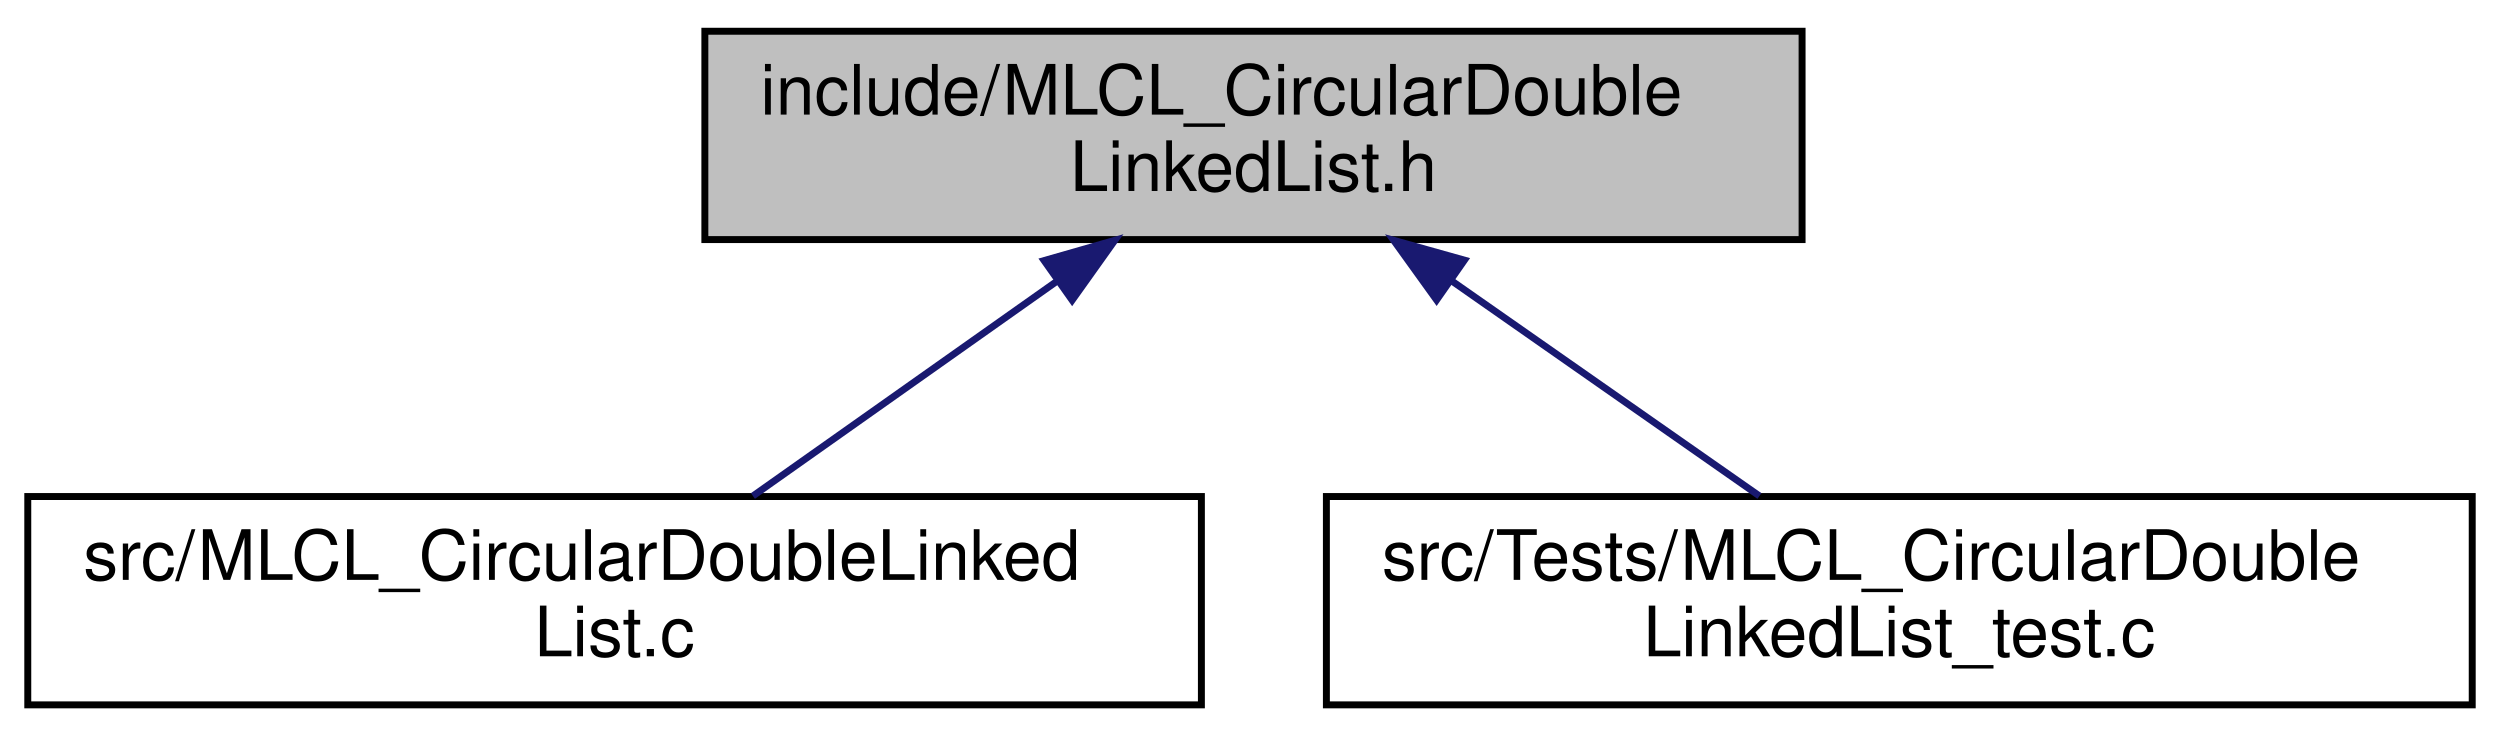
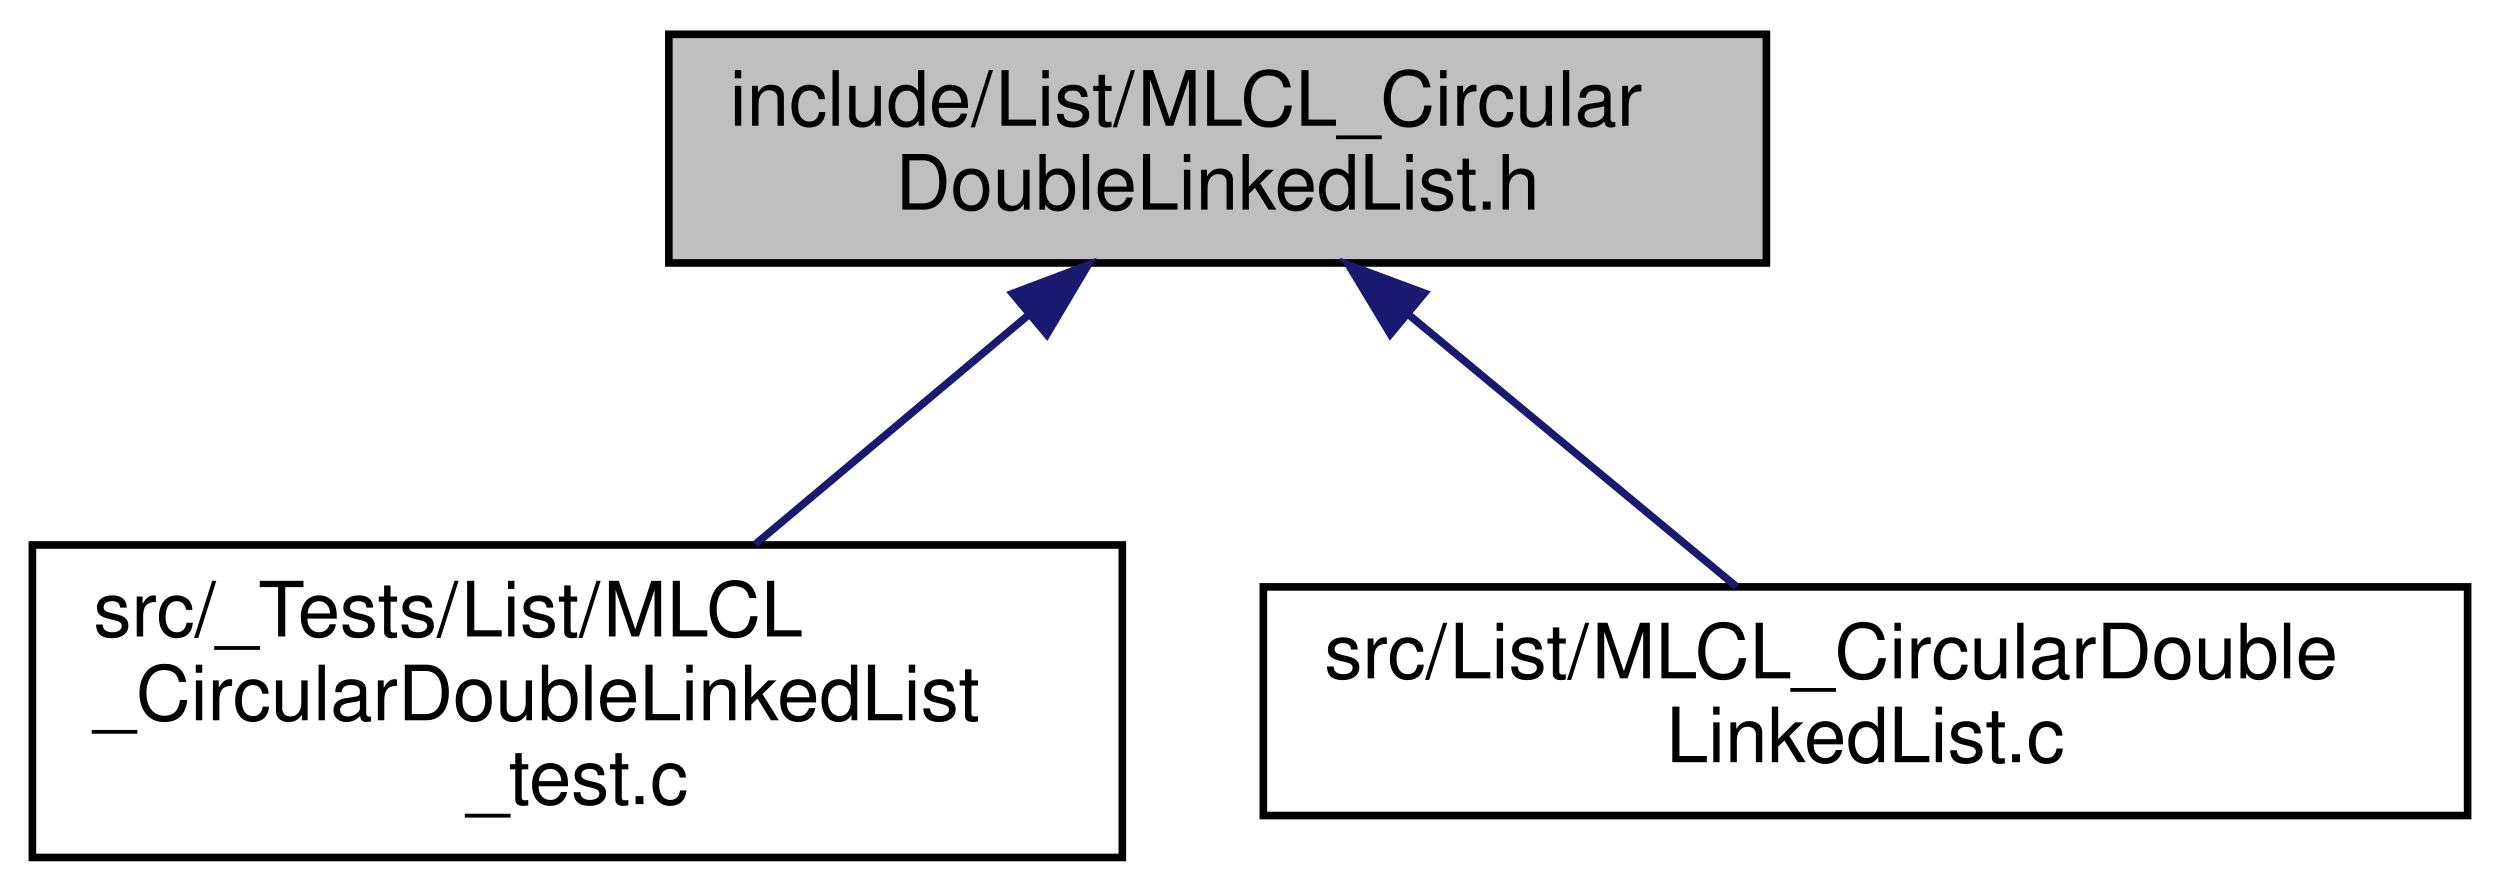
- <svg xmlns="http://www.w3.org/2000/svg" xmlns:xlink="http://www.w3.org/1999/xlink" width="360pt" height="106pt" viewBox="0.00 0.00 360.00 106.00">
-   <g id="graph0" class="graph" transform="scale(1 1) rotate(0) translate(4 102)">
+ <svg xmlns="http://www.w3.org/2000/svg" xmlns:xlink="http://www.w3.org/1999/xlink" width="328pt" height="117pt" viewBox="0.00 0.00 327.50 117.00">
+   <g id="graph0" class="graph" transform="scale(1 1) rotate(0) translate(4 113)">
    <g id="node1" class="node">
      <g id="a_node1">
        <a xlink:title=" ">
-           <polygon fill="#bfbfbf" stroke="black" points="97.5,-67.5 97.5,-97.5 255.5,-97.5 255.5,-67.5 97.5,-67.5" />
-           <text text-anchor="start" x="105.5" y="-85.5" font-family="Helvetica,sans-Serif" font-size="10.00">include/MLCL_CircularDouble</text>
-           <text text-anchor="middle" x="176.5" y="-74.5" font-family="Helvetica,sans-Serif" font-size="10.00">LinkedList.h</text>
+           <polygon fill="#bfbfbf" stroke="black" points="83.5,-78.5 83.5,-108.5 227.5,-108.5 227.5,-78.5 83.5,-78.5" />
+           <text text-anchor="start" x="91.5" y="-96.5" font-family="Helvetica,sans-Serif" font-size="10.00">include/List/MLCL_Circular</text>
+           <text text-anchor="middle" x="155.5" y="-85.5" font-family="Helvetica,sans-Serif" font-size="10.00">DoubleLinkedList.h</text>
        </a>
      </g>
    </g>
    <g id="node2" class="node">
      <g id="a_node2">
-         <a xlink:href="_m_l_c_l___circular_double_linked_list_8c.html" target="_top" xlink:title=" ">
-           <polygon fill="none" stroke="black" points="0,-0.5 0,-30.5 169,-30.5 169,-0.5 0,-0.5" />
-           <text text-anchor="start" x="8" y="-18.5" font-family="Helvetica,sans-Serif" font-size="10.00">src/MLCL_CircularDoubleLinked</text>
-           <text text-anchor="middle" x="84.5" y="-7.5" font-family="Helvetica,sans-Serif" font-size="10.00">List.c</text>
+         <a xlink:href="_m_l_c_l___circular_double_linked_list__test_8c.html" target="_top" xlink:title=" ">
+           <polygon fill="none" stroke="black" points="0,-0.5 0,-41.5 143,-41.5 143,-0.5 0,-0.5" />
+           <text text-anchor="start" x="8" y="-29.5" font-family="Helvetica,sans-Serif" font-size="10.00">src/_Tests/List/MLCL</text>
+           <text text-anchor="start" x="8" y="-18.5" font-family="Helvetica,sans-Serif" font-size="10.00">_CircularDoubleLinkedList</text>
+           <text text-anchor="middle" x="71.5" y="-7.5" font-family="Helvetica,sans-Serif" font-size="10.00">_test.c</text>
        </a>
      </g>
    </g>
    <g id="edge1" class="edge">
-       <path fill="none" stroke="midnightblue" d="M148.12,-61.45C133.97,-51.45 117.19,-39.6 104.42,-30.58" />
-       <polygon fill="midnightblue" stroke="midnightblue" points="146.35,-64.48 156.54,-67.4 150.39,-58.77 146.35,-64.48" />
+       <path fill="none" stroke="midnightblue" d="M130.67,-71.66C119.33,-62.15 105.99,-50.94 94.84,-41.59" />
+       <polygon fill="midnightblue" stroke="midnightblue" points="128.59,-74.49 138.5,-78.23 133.09,-69.12 128.59,-74.49" />
    </g>
    <g id="node3" class="node">
      <g id="a_node3">
-         <a xlink:href="_m_l_c_l___circular_double_linked_list__test_8c.html" target="_top" xlink:title=" ">
-           <polygon fill="none" stroke="black" points="187,-0.5 187,-30.5 352,-30.5 352,-0.5 187,-0.5" />
-           <text text-anchor="start" x="195" y="-18.5" font-family="Helvetica,sans-Serif" font-size="10.00">src/Tests/MLCL_CircularDouble</text>
-           <text text-anchor="middle" x="269.5" y="-7.5" font-family="Helvetica,sans-Serif" font-size="10.00">LinkedList_test.c</text>
+         <a xlink:href="_m_l_c_l___circular_double_linked_list_8c.html" target="_top" xlink:title=" ">
+           <polygon fill="none" stroke="black" points="161.5,-6 161.5,-36 319.5,-36 319.5,-6 161.5,-6" />
+           <text text-anchor="start" x="169.5" y="-24" font-family="Helvetica,sans-Serif" font-size="10.00">src/List/MLCL_CircularDouble</text>
+           <text text-anchor="middle" x="240.5" y="-13" font-family="Helvetica,sans-Serif" font-size="10.00">LinkedList.c</text>
        </a>
      </g>
    </g>
    <g id="edge2" class="edge">
-       <path fill="none" stroke="midnightblue" d="M205.19,-61.45C219.49,-51.45 236.45,-39.6 249.36,-30.58" />
-       <polygon fill="midnightblue" stroke="midnightblue" points="202.87,-58.8 196.68,-67.4 206.88,-64.54 202.87,-58.8" />
+       <path fill="none" stroke="midnightblue" d="M180.47,-71.79C194.36,-60.27 211.28,-46.23 223.61,-36" />
+       <polygon fill="midnightblue" stroke="midnightblue" points="178.16,-69.16 172.7,-78.23 182.63,-74.54 178.16,-69.16" />
    </g>
  </g>
</svg>
